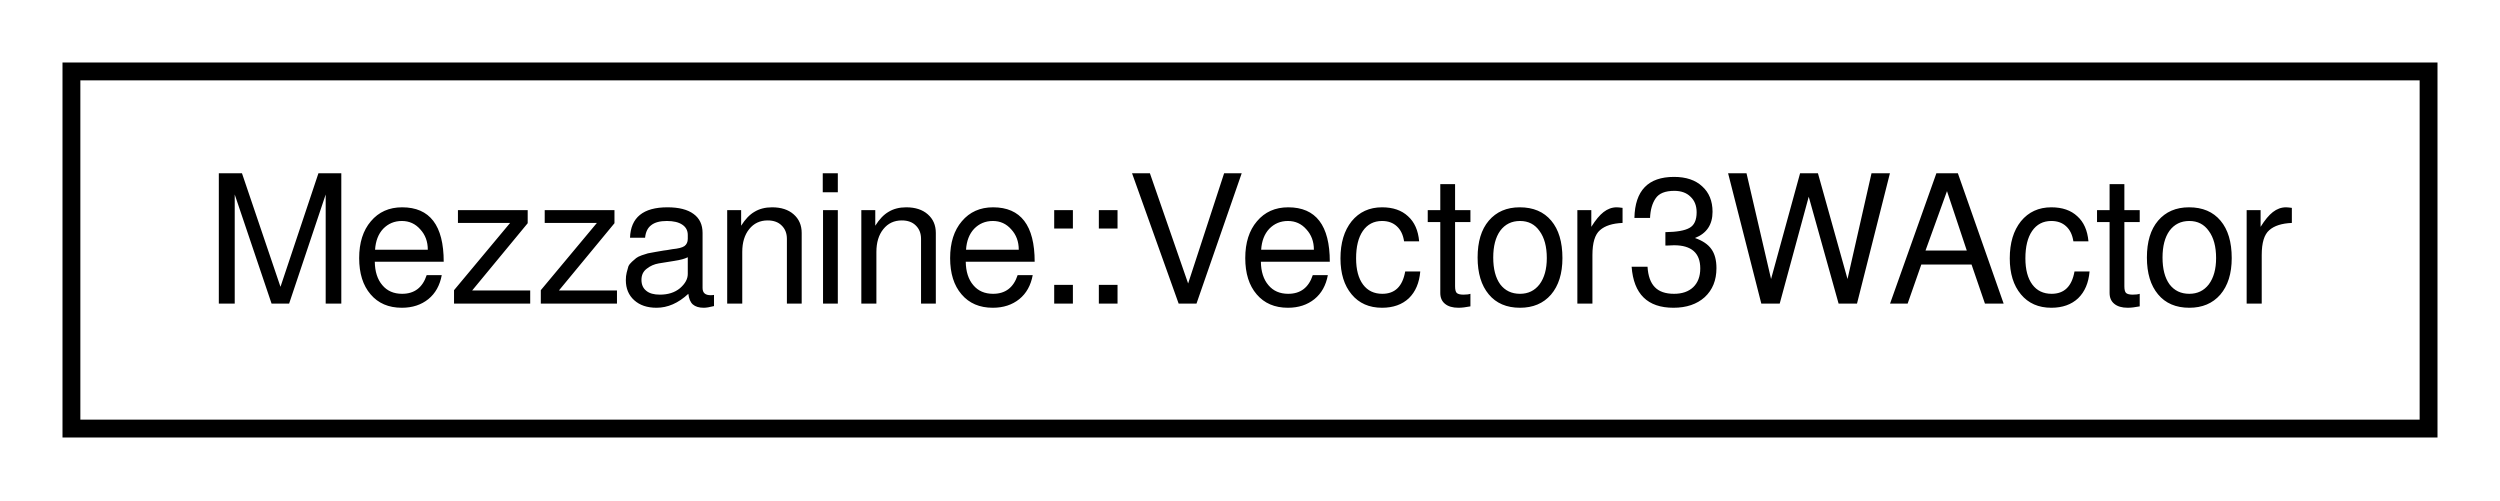
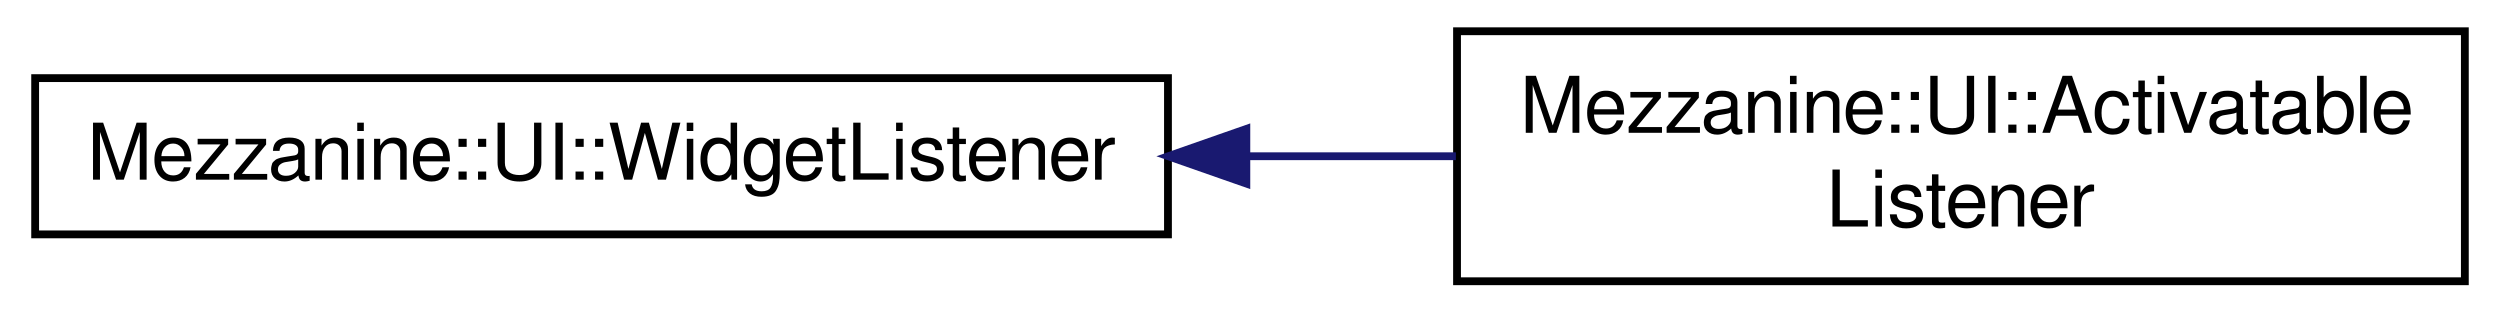
- <svg xmlns="http://www.w3.org/2000/svg" xmlns:xlink="http://www.w3.org/1999/xlink" width="140pt" height="28pt" viewBox="0.00 0.00 140.00 28.00">
-   <g id="graph1" class="graph" transform="scale(1 1) rotate(0) translate(4 24)">
+ <svg xmlns="http://www.w3.org/2000/svg" xmlns:xlink="http://www.w3.org/1999/xlink" width="320pt" height="40pt" viewBox="0.00 0.00 320.00 40.00">
+   <g id="graph1" class="graph" transform="scale(1 1) rotate(0) translate(4 36)">
    <g id="node1" class="node">
-       <a xlink:href="classMezzanine_1_1Vector3WActor.xhtml" target="_top" xlink:title="This class is used to store or transfer a position relative to an Actor.">
-         <polygon fill="none" stroke="black" points="0,-0 0,-20 132,-20 132,-0 0,-0" />
-         <text text-anchor="middle" x="66" y="-7" font-family="FreeSans" font-size="10.00">Mezzanine::Vector3WActor</text>
+       <a xlink:href="classMezzanine_1_1UI_1_1WidgetListener.xhtml" target="_top" xlink:title="This is a listener class for widgets.">
+         <polygon fill="none" stroke="black" points="0.5,-6 0.5,-26 145.5,-26 145.5,-6 0.5,-6" />
+         <text text-anchor="middle" x="73" y="-13" font-family="FreeSans" font-size="10.00">Mezzanine::UI::WidgetListener</text>
      </a>
+     </g>
+     <g id="node3" class="node">
+       <a xlink:href="classMezzanine_1_1UI_1_1ActivatableListener.xhtml" target="_top" xlink:title="This class provides customizable functionality to the activatable class.">
+         <polygon fill="none" stroke="black" points="182.5,-0 182.5,-32 311.5,-32 311.5,-0 182.5,-0" />
+         <text text-anchor="start" x="190.5" y="-19" font-family="FreeSans" font-size="10.00">Mezzanine::UI::Activatable</text>
+         <text text-anchor="middle" x="247" y="-7" font-family="FreeSans" font-size="10.00">Listener</text>
+       </a>
+     </g>
+     <g id="edge2" class="edge">
+       <path fill="none" stroke="midnightblue" d="M155.62,-16C164.596,-16 173.635,-16 182.353,-16" />
+       <polygon fill="midnightblue" stroke="midnightblue" points="155.532,-12.5 145.532,-16 155.532,-19.5 155.532,-12.5" />
    </g>
  </g>
</svg>
